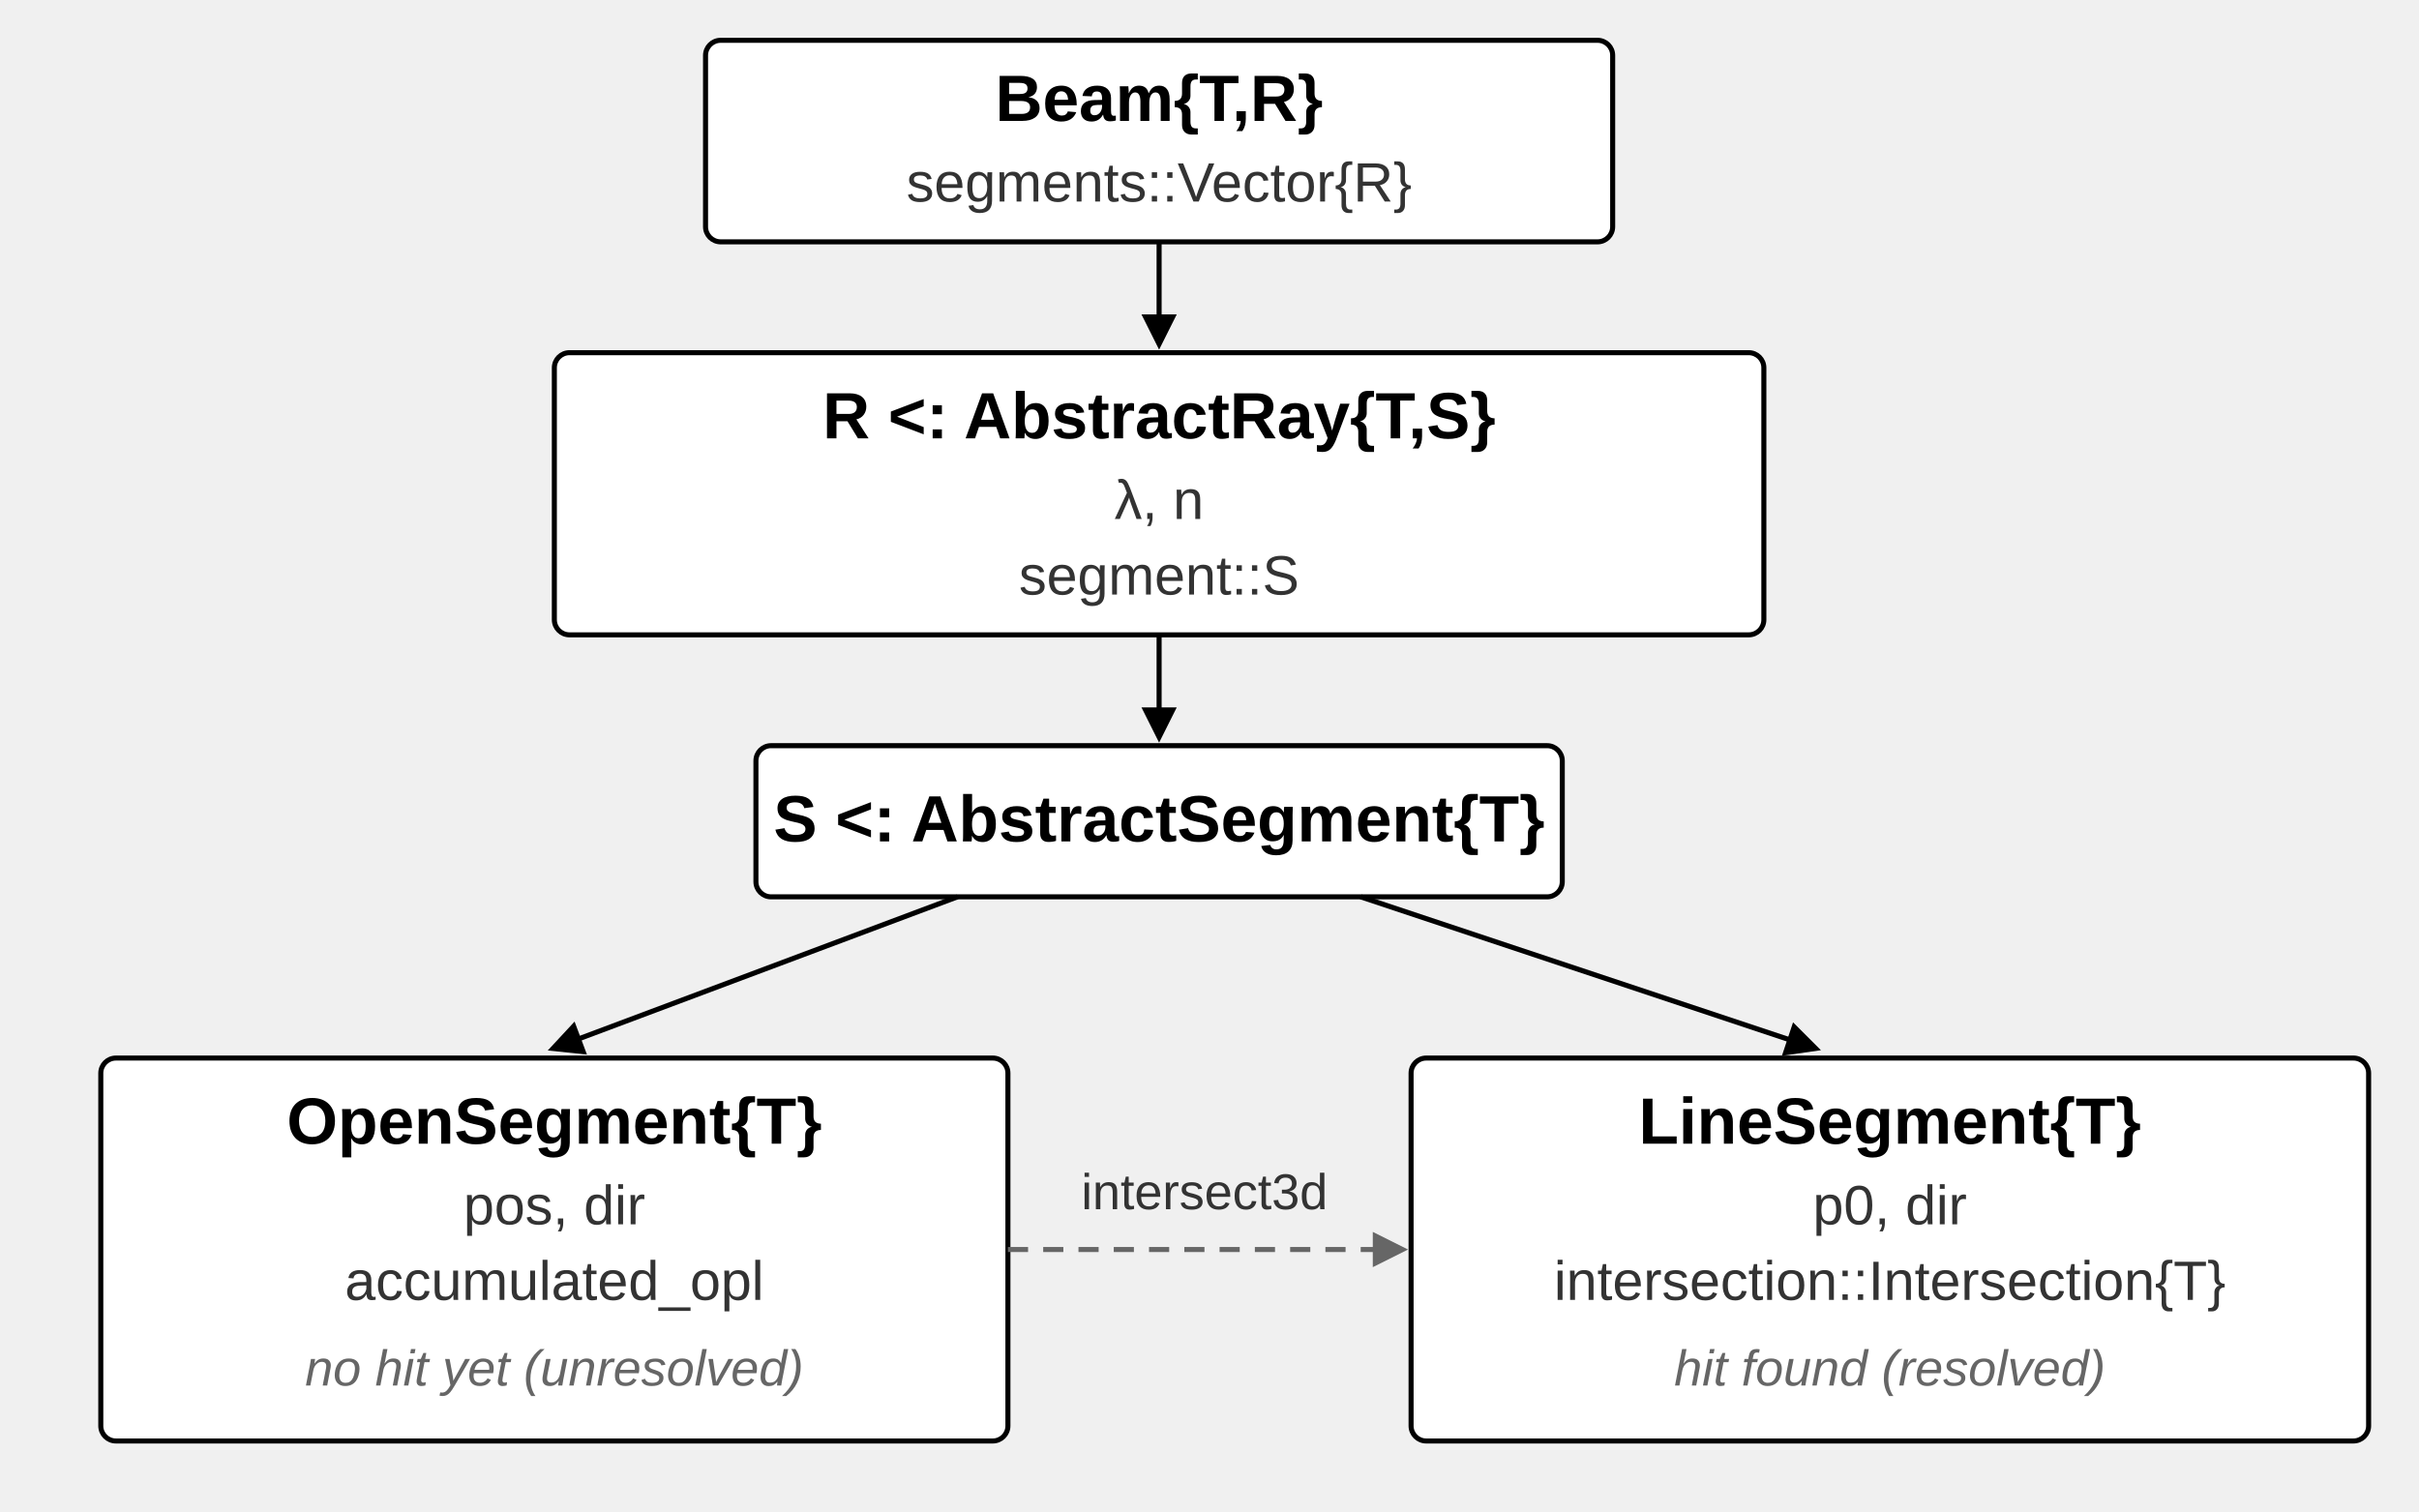
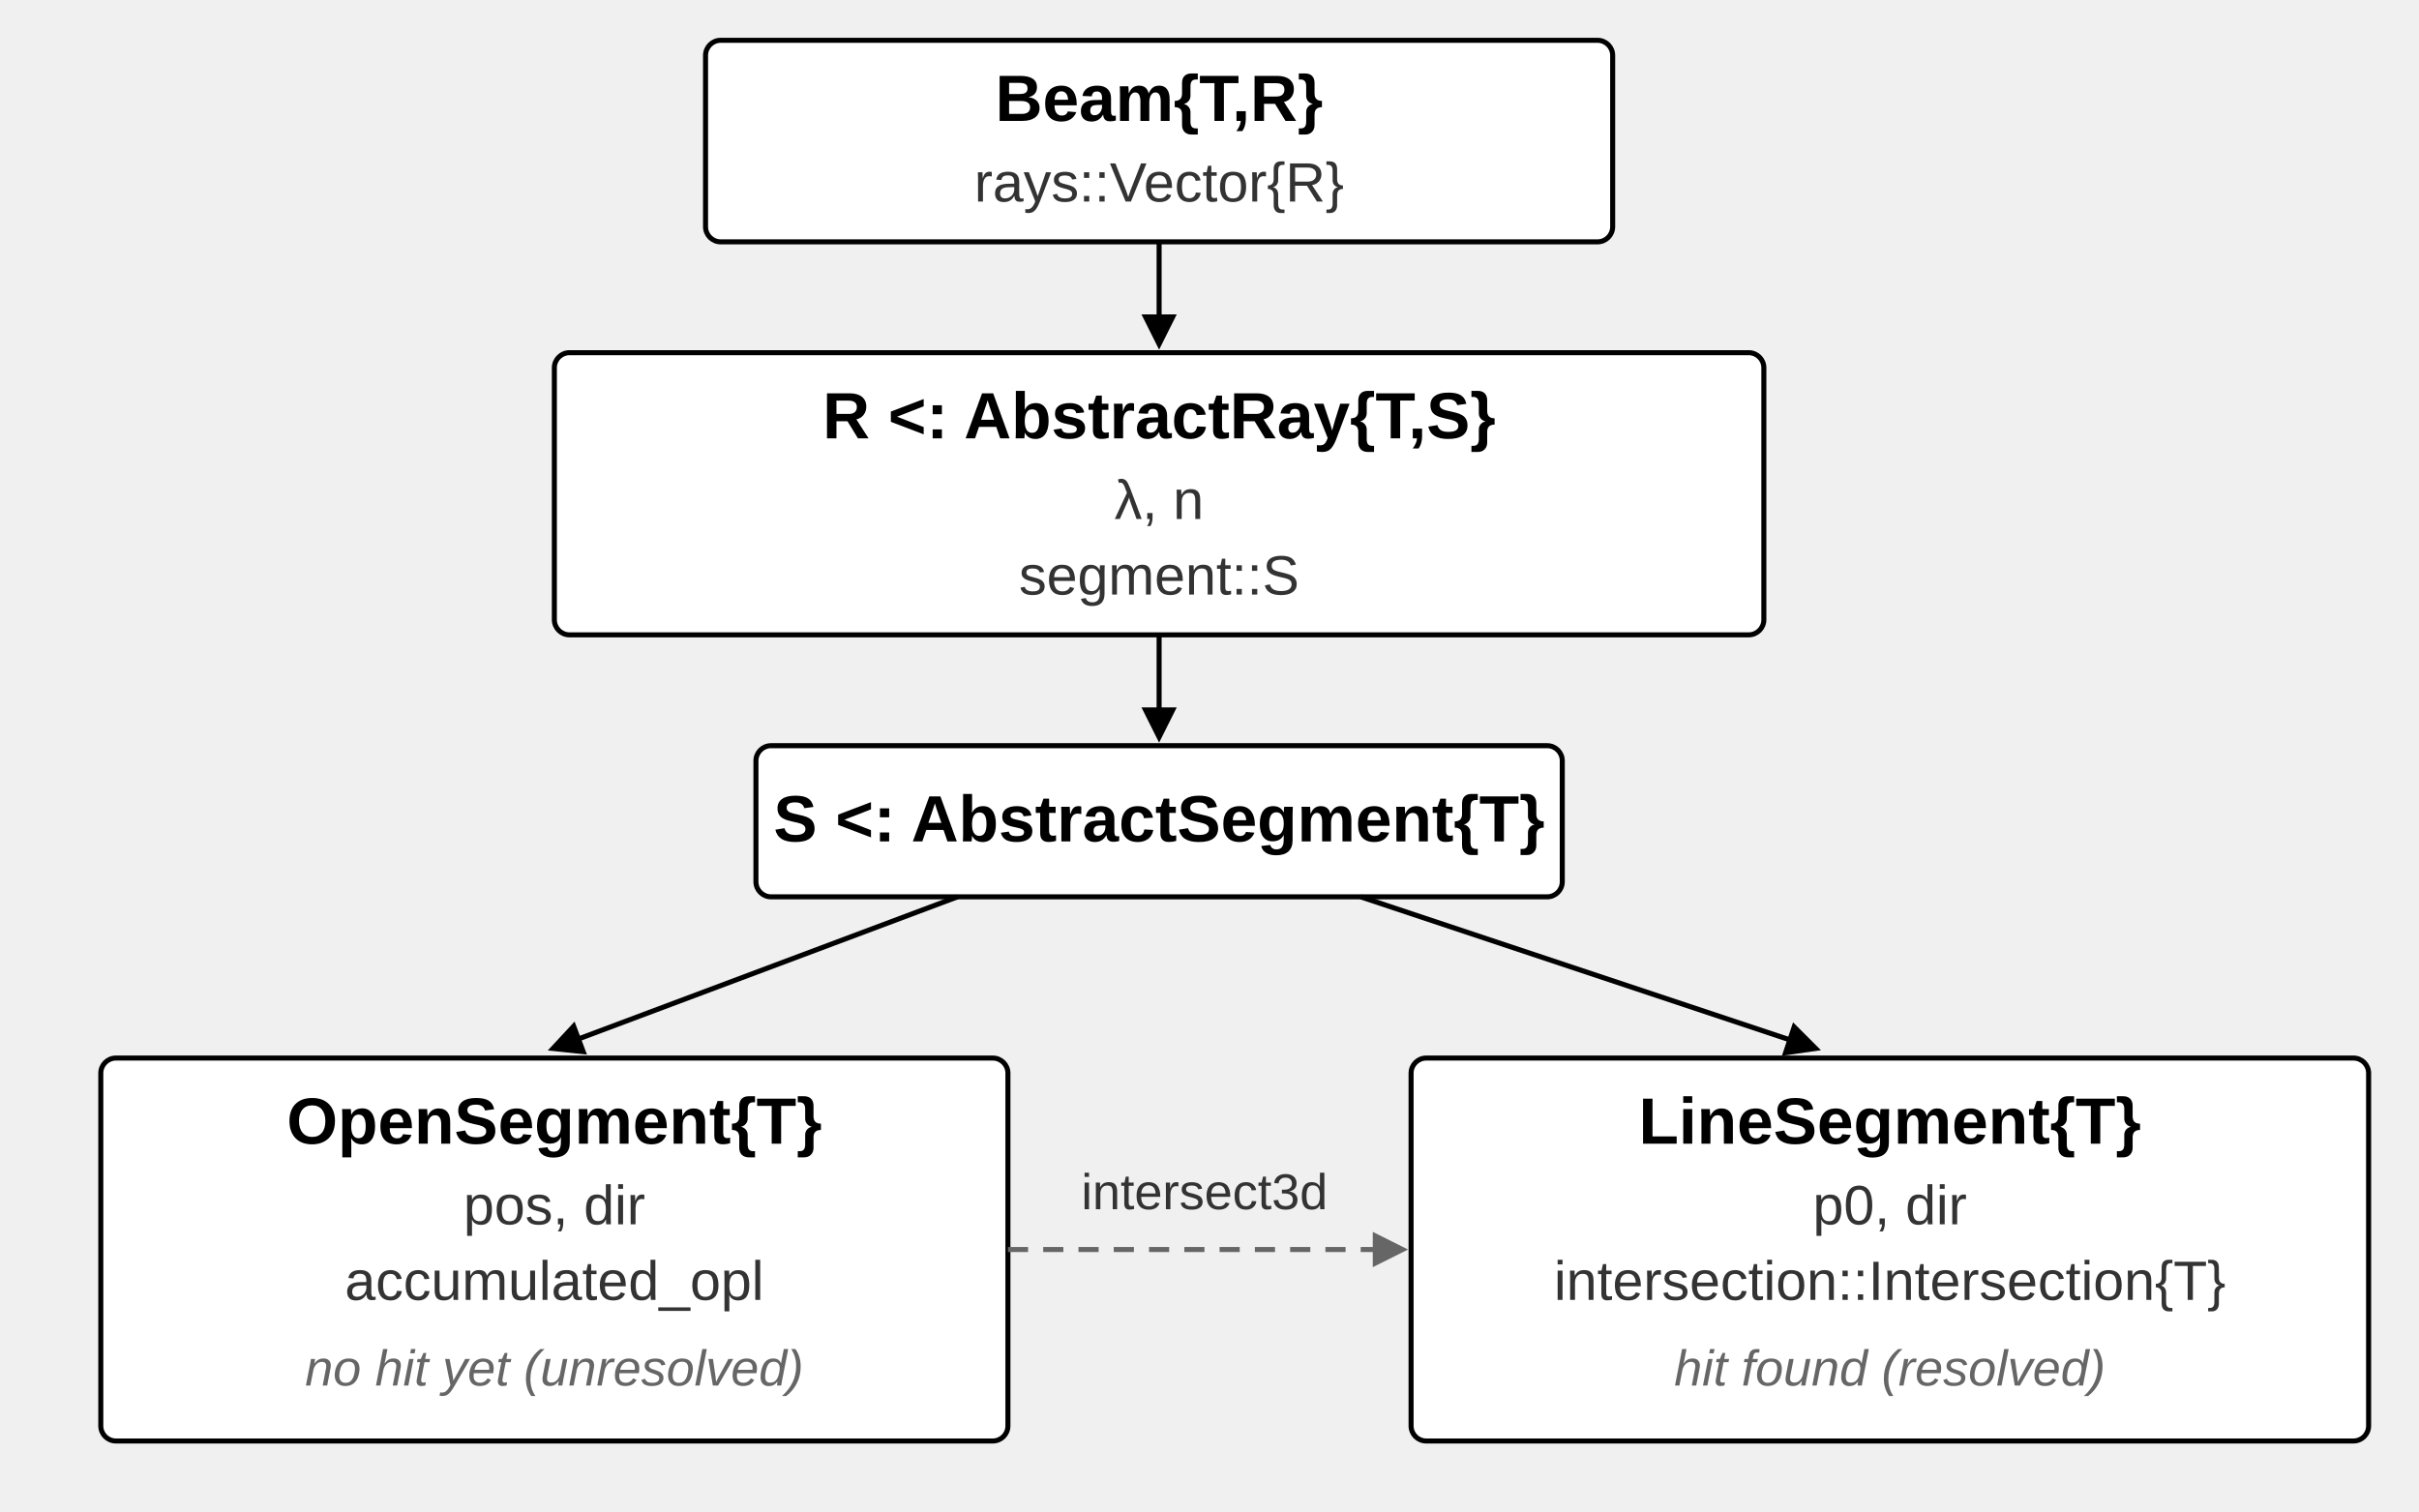
<svg xmlns="http://www.w3.org/2000/svg" width="480" height="300" viewBox="0 0 480 300" version="1.1">
  <defs>
    <marker id="rsArrow" viewBox="0 0 10 10" refX="8" refY="5" markerWidth="7" markerHeight="7" orient="auto-start-reverse">
      <path d="M 0 0 L 10 5 L 0 10 z" fill="#000000" />
    </marker>
    <marker id="rsArrowGray" viewBox="0 0 10 10" refX="8" refY="5" markerWidth="7" markerHeight="7" orient="auto-start-reverse">
      <path d="M 0 0 L 10 5 L 0 10 z" fill="#666666" />
    </marker>
  </defs>
  <style>
    .box { fill:#ffffff; stroke:#000000; stroke-width:1; }
    .title { font-family: Arial, sans-serif; font-size:13px; font-weight:bold; text-anchor:middle; }
    .field { font-family: Arial, sans-serif; font-size:11px; text-anchor:middle; fill:#333333; }
    .note { font-family: Arial, sans-serif; font-size:10px; font-style:italic; text-anchor:middle; fill:#666666; }
    .edgelabel { font-family: Arial, sans-serif; font-size:10px; text-anchor:middle; fill:#333333; }
  </style>
  <rect class="box" x="140" y="8" width="180" height="40" rx="3" />
  <text class="title" x="230" y="24">Beam{T,R}</text>
-   <text class="field" x="230" y="40">segments::Vector{R}</text>
+   <text class="field" x="230" y="40">rays::Vector{R}</text>
  <path d="M 230 48 L 230 68" stroke="#000000" stroke-width="1" marker-end="url(#rsArrow)" />
  <rect class="box" x="110" y="70" width="240" height="56" rx="3" />
  <text class="title" x="230" y="87">R &lt;: AbstractRay{T,S}</text>
  <text class="field" x="230" y="103">λ, n</text>
  <text class="field" x="230" y="118">segment::S</text>
  <path d="M 230 126 L 230 146" stroke="#000000" stroke-width="1" marker-end="url(#rsArrow)" />
  <rect class="box" x="150" y="148" width="160" height="30" rx="3" />
  <text class="title" x="230" y="167">S &lt;: AbstractSegment{T}</text>
  <path d="M 190 178 L 110 208" stroke="#000000" stroke-width="1" marker-end="url(#rsArrow)" />
  <path d="M 270 178 L 360 208" stroke="#000000" stroke-width="1" marker-end="url(#rsArrow)" />
  <rect class="box" x="20" y="210" width="180" height="76" rx="3" />
  <text class="title" x="110" y="227">OpenSegment{T}</text>
  <text class="field" x="110" y="243">pos, dir</text>
  <text class="field" x="110" y="258">accumulated_opl</text>
  <text class="note" x="110" y="275">no hit yet (unresolved)</text>
  <rect class="box" x="280" y="210" width="190" height="76" rx="3" />
  <text class="title" x="375" y="227">LineSegment{T}</text>
  <text class="field" x="375" y="243">p0, dir</text>
  <text class="field" x="375" y="258">intersection::Intersection{T}</text>
  <text class="note" x="375" y="275">hit found (resolved)</text>
  <path d="M 200 248 L 278 248" stroke="#666666" stroke-width="1" stroke-dasharray="4,3" marker-end="url(#rsArrowGray)" />
  <text class="edgelabel" x="239" y="240" fill="#666666">intersect3d</text>
</svg>
